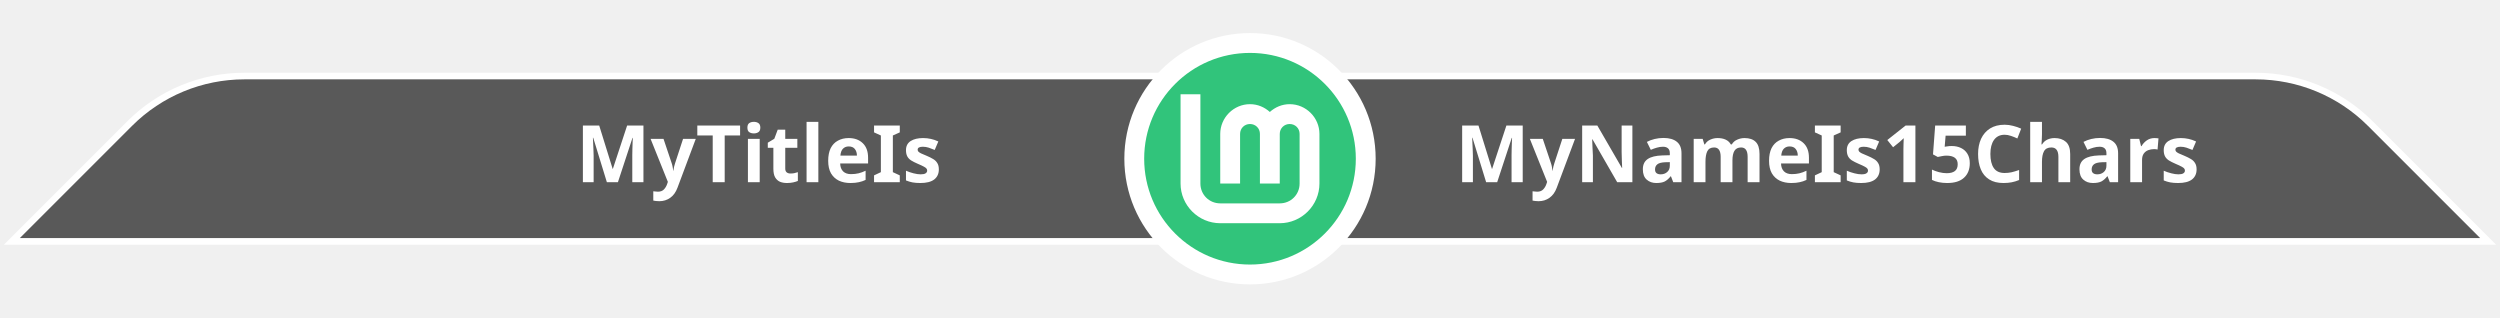
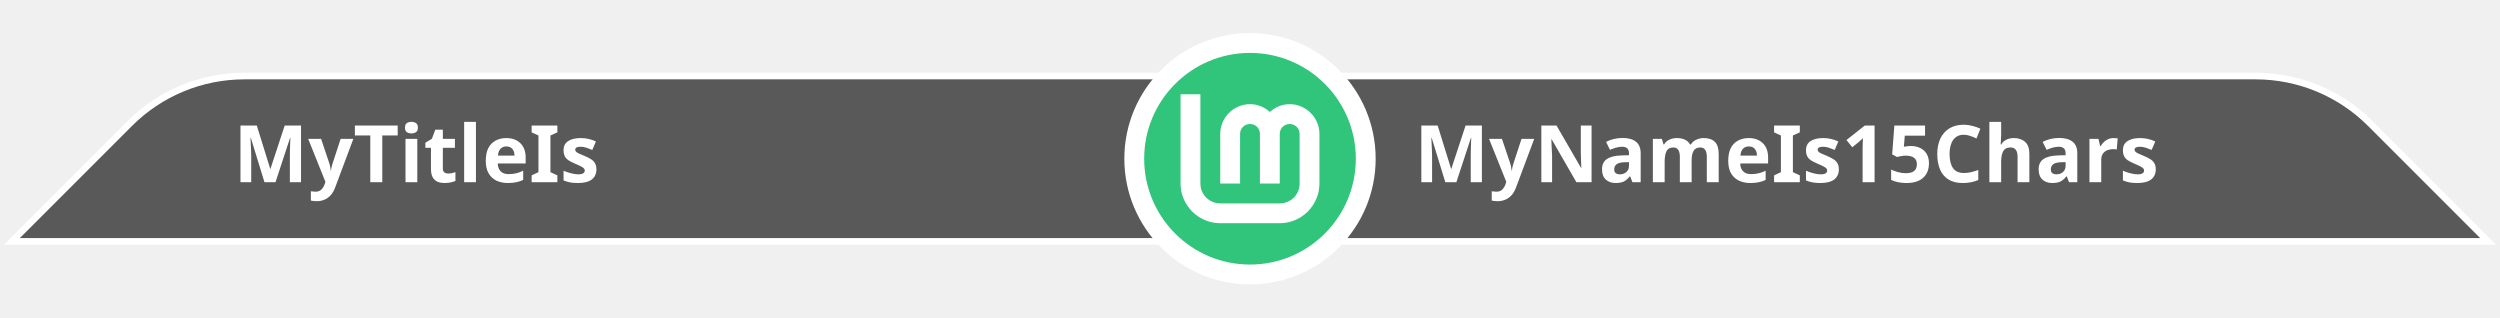
<svg xmlns="http://www.w3.org/2000/svg" width="378" height="48" viewBox="0 0 378 48" version="1.1" id="SVGRoot" xml:space="preserve">
  <defs id="defs132">
    <filter style="color-interpolation-filters:sRGB" id="filter4294" x="-0.012" y="-0.109" width="1.025" height="1.218">
      <feFlood flood-opacity="0.502" flood-color="rgb(0,0,0)" result="flood" id="feFlood4284" />
      <feComposite in="flood" in2="SourceGraphic" operator="in" result="composite1" id="feComposite4286" />
      <feGaussianBlur in="composite1" stdDeviation="2" result="blur" id="feGaussianBlur4288" />
      <feOffset dx="0" dy="0" result="offset" id="feOffset4290" />
      <feComposite in="offset" in2="offset" operator="atop" result="composite2" id="feComposite4292" />
    </filter>
  </defs>
  <g id="layer11">
    <path id="path3421" style="display:inline;fill:#ffffff;fill-opacity:1;stroke:#ffffff;stroke-width:2;stroke-dasharray:none;stroke-opacity:1" d="M 375,36 358.029,19.029 C 353.528,14.529 347.424,12 341.059,12 H 36.941 c -6.365,0 -12.47,2.529 -16.971,7.029 L 3,36 Z" />
  </g>
  <g id="layer1" style="display:inline">
    <path id="wing" style="fill:#595959;fill-opacity:1;stroke:none;stroke-width:0" d="M 375,36 358.029,19.029 C 353.528,14.529 347.424,12 341.059,12 H 36.941 c -6.365,0 -12.47,2.529 -16.971,7.029 L 3,36 Z" />
    <g id="badge" transform="matrix(0.125,0,0,0.125,173,8)" style="display:inline;stroke-width:8">
      <circle style="display:inline;fill:#ffffff;fill-opacity:1;stroke-width:0" id="circle-outline" cx="189" cy="24" r="19" transform="matrix(8,0,0,8,-1384,-64)" />
      <circle style="fill:#31c47b;fill-opacity:1;stroke:none;stroke-width:0;stroke-miterlimit:4;stroke-dasharray:none" id="background-circle" cx="128" cy="128" r="128" />
      <path style="color:#000000;fill:#ffffff;fill-opacity:1;stroke:none;stroke-width:0;stroke-dasharray:none" d="m 44,50 v 108 c 0,26.367 21.632,48 48,48 h 72 c 26.367,0 48,-21.633 48,-48 V 98 c 0,-19.74 -16.26,-36 -36,-36 -9.222,0 -17.6,3.644 -24,9.438 C 145.6,65.644 137.222,62 128,62 108.26,62 92,78.26 92,98 v 60 h 24 V 98 c 0,-6.77 5.23,-12 12,-12 6.77,0 12,5.23 12,12 v 60 h 24 V 98 c 0,-6.77 5.23,-12 12,-12 6.77,0 12,5.23 12,12 v 60 c 0,13.397 -10.603,24 -24,24 H 92 C 78.603,182 68,171.397 68,158 V 50 Z" id="Lm-path" />
    </g>
  </g>
  <g id="layer2" style="display:inline">
-     <text xml:space="preserve" style="font-style:normal;font-variant:normal;font-weight:bold;font-stretch:normal;font-size:12px;font-family:Ubuntu;-inkscape-font-specification:'Ubuntu Bold';text-align:start;text-anchor:start;fill:#ffffff;fill-opacity:1;stroke:none;stroke-width:0" x="220" y="27.546" id="name">
-       <tspan id="tspan3417" x="220" y="27.546" style="font-style:normal;font-variant:normal;font-weight:bold;font-stretch:normal;font-family:Ubuntu;-inkscape-font-specification:'Ubuntu Bold'">MyNameIs15Chars</tspan>
+     <text xml:space="preserve" style="font-style:italic;font-size:12px;font-family:Ubuntu;-inkscape-font-specification:'Ubuntu Italic';fill:none;stroke:#26c08c;stroke-width:0;stroke-dasharray:none" x="342" y="27.546" id="text405">
+       <tspan id="tspan403" x="342" y="27.546" style="font-style:normal;font-variant:normal;font-weight:bold;font-stretch:normal;font-size:12px;font-family:Ubuntu;-inkscape-font-specification:'Ubuntu Bold';text-align:end;text-anchor:end;fill:#ffffff;fill-opacity:1;stroke:none">MyNameIs15Chars</tspan>
    </text>
-     <text xml:space="preserve" style="font-style:italic;font-size:12px;font-family:Ubuntu;-inkscape-font-specification:'Ubuntu Italic';fill:none;stroke:#26c08c;stroke-width:0;stroke-dasharray:none" x="158" y="27.546" id="text405">
-       <tspan id="tspan403" x="158" y="27.546" style="font-style:normal;font-variant:normal;font-weight:bold;font-stretch:normal;font-size:12px;font-family:Ubuntu;-inkscape-font-specification:'Ubuntu Bold';text-align:end;text-anchor:end;fill:#ffffff;fill-opacity:1;stroke:none">MyTitleIs</tspan>
+     <text xml:space="preserve" style="font-style:normal;font-variant:normal;font-weight:bold;font-stretch:normal;font-size:12px;font-family:Ubuntu;-inkscape-font-specification:'Ubuntu Bold';text-align:start;text-anchor:start;fill:#ffffff;fill-opacity:1;stroke:none;stroke-width:0" x="35.28" y="27.546" id="title">
+       <tspan id="tspan3417" x="35.28" y="27.546" style="font-style:normal;font-variant:normal;font-weight:bold;font-stretch:normal;font-family:Ubuntu;-inkscape-font-specification:'Ubuntu Bold'">MyTitleIs</tspan>
    </text>
  </g>
</svg>
